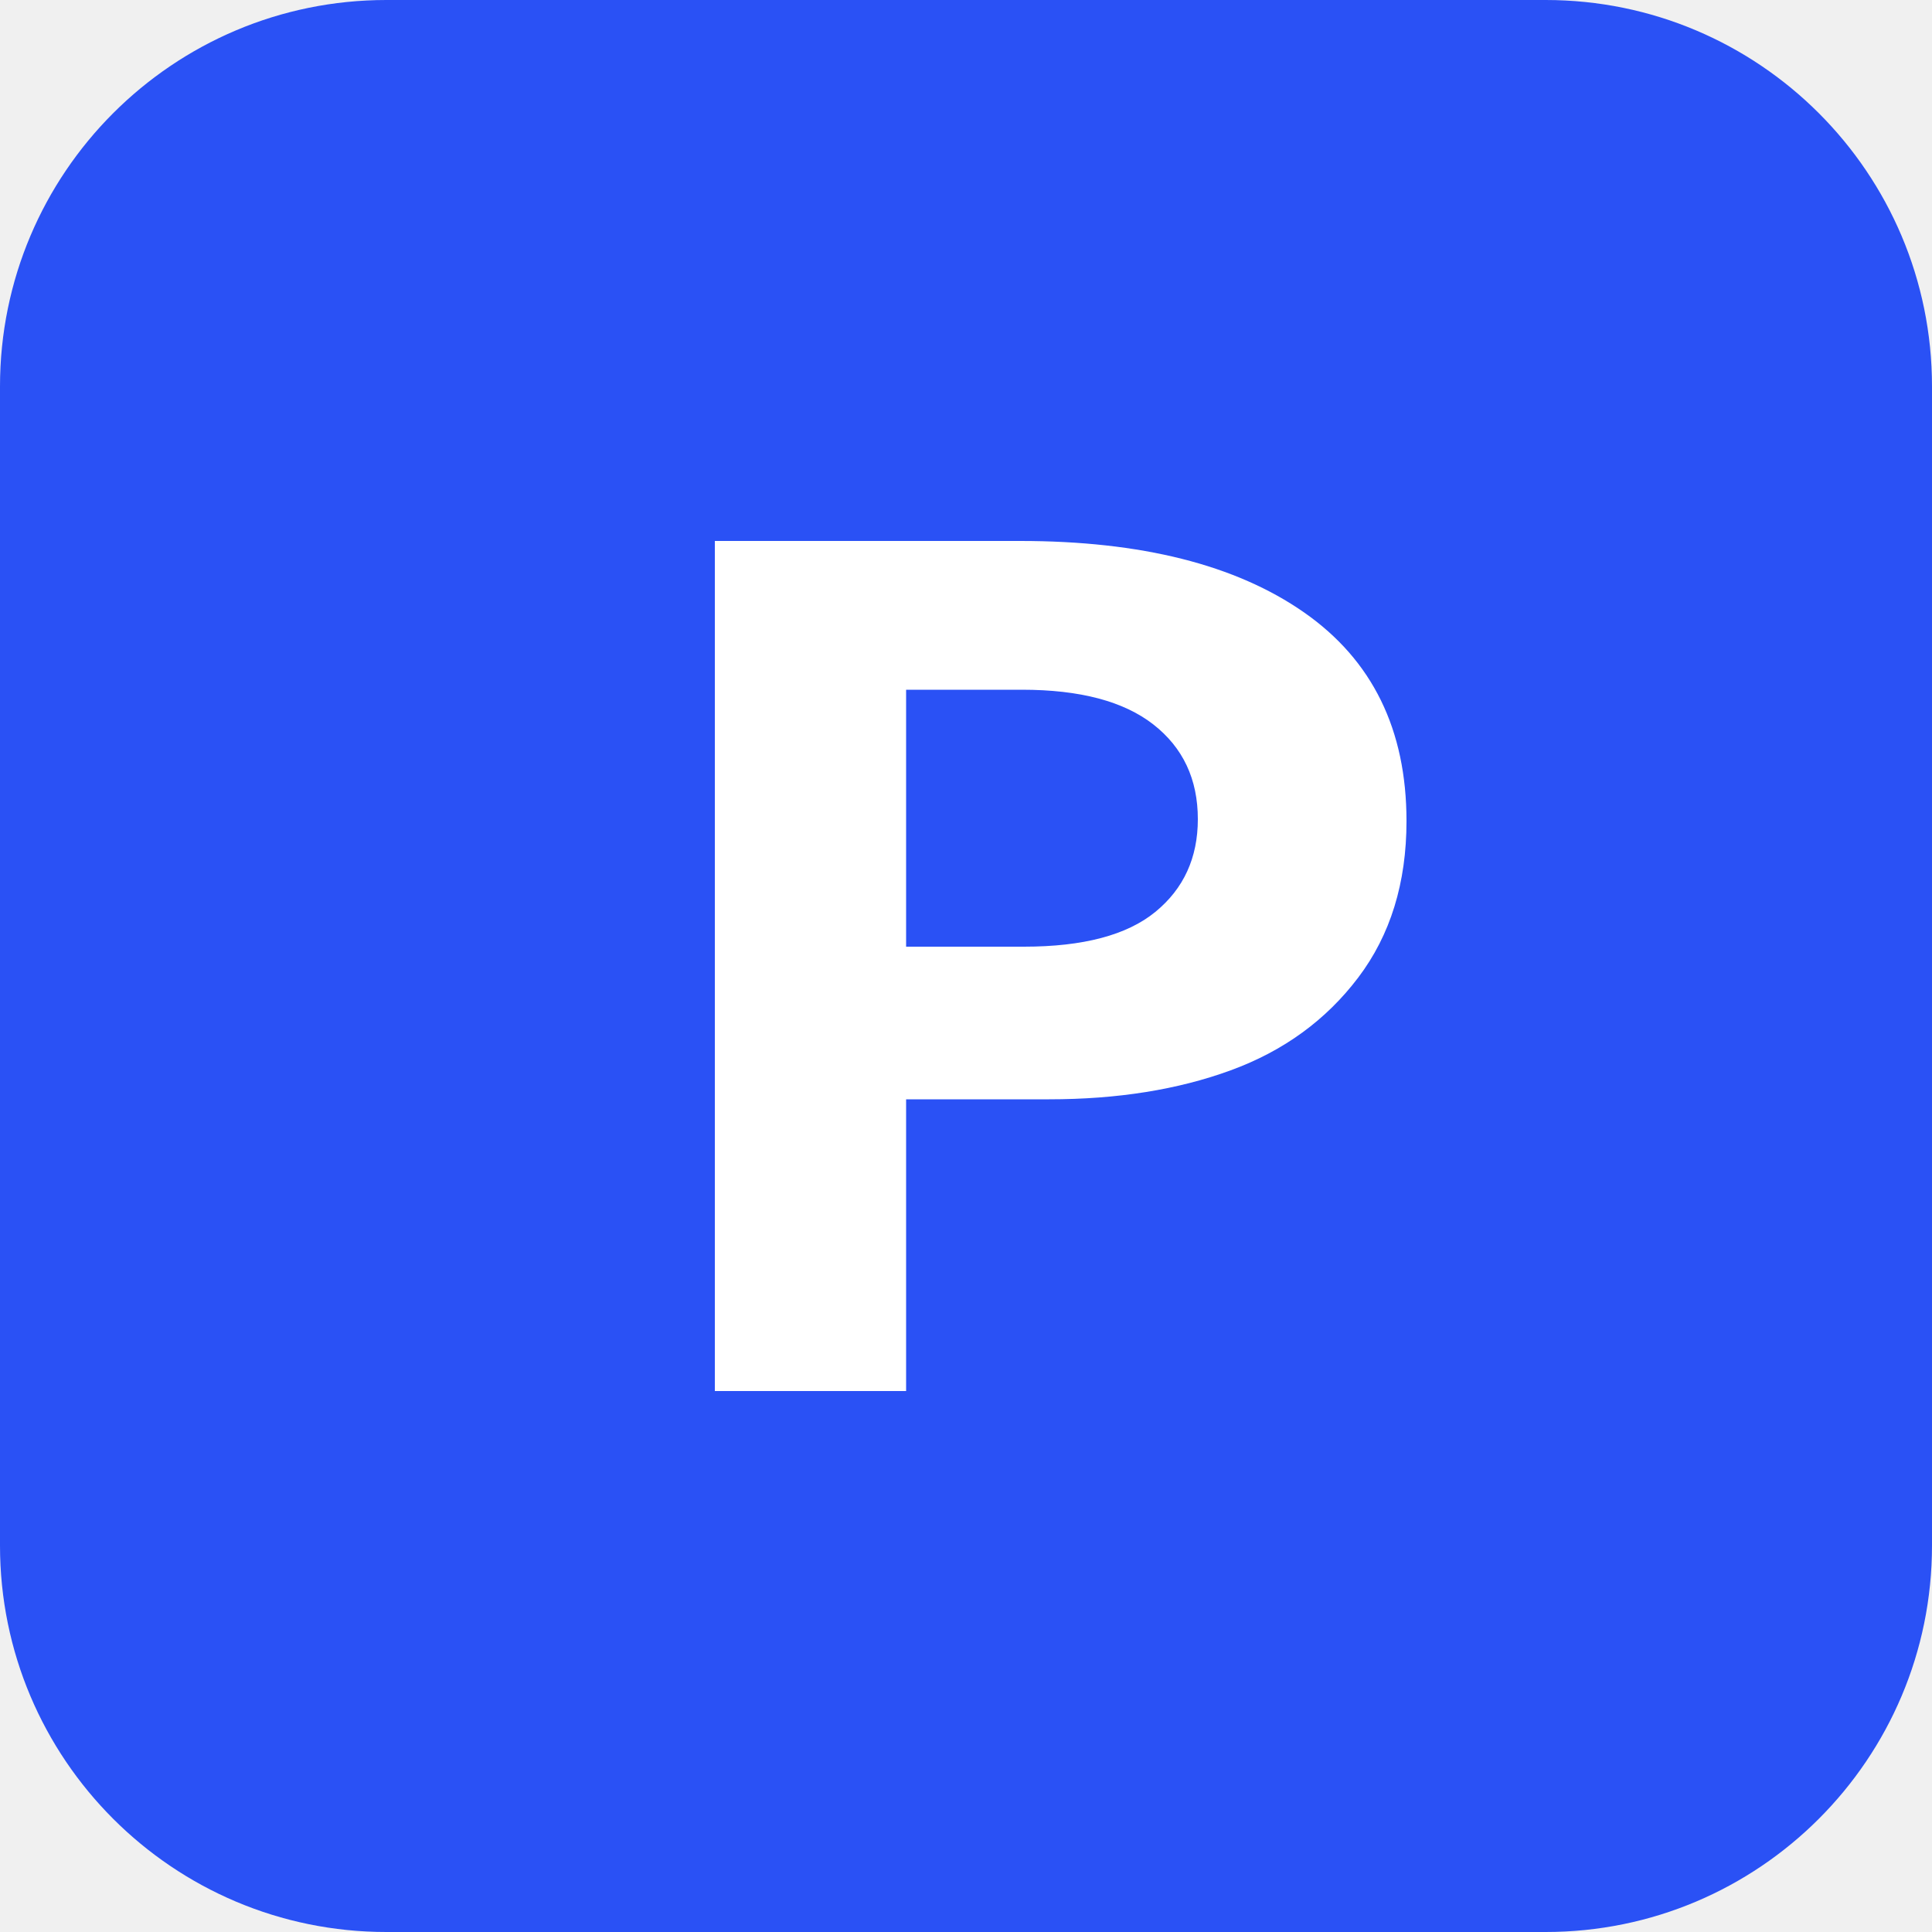
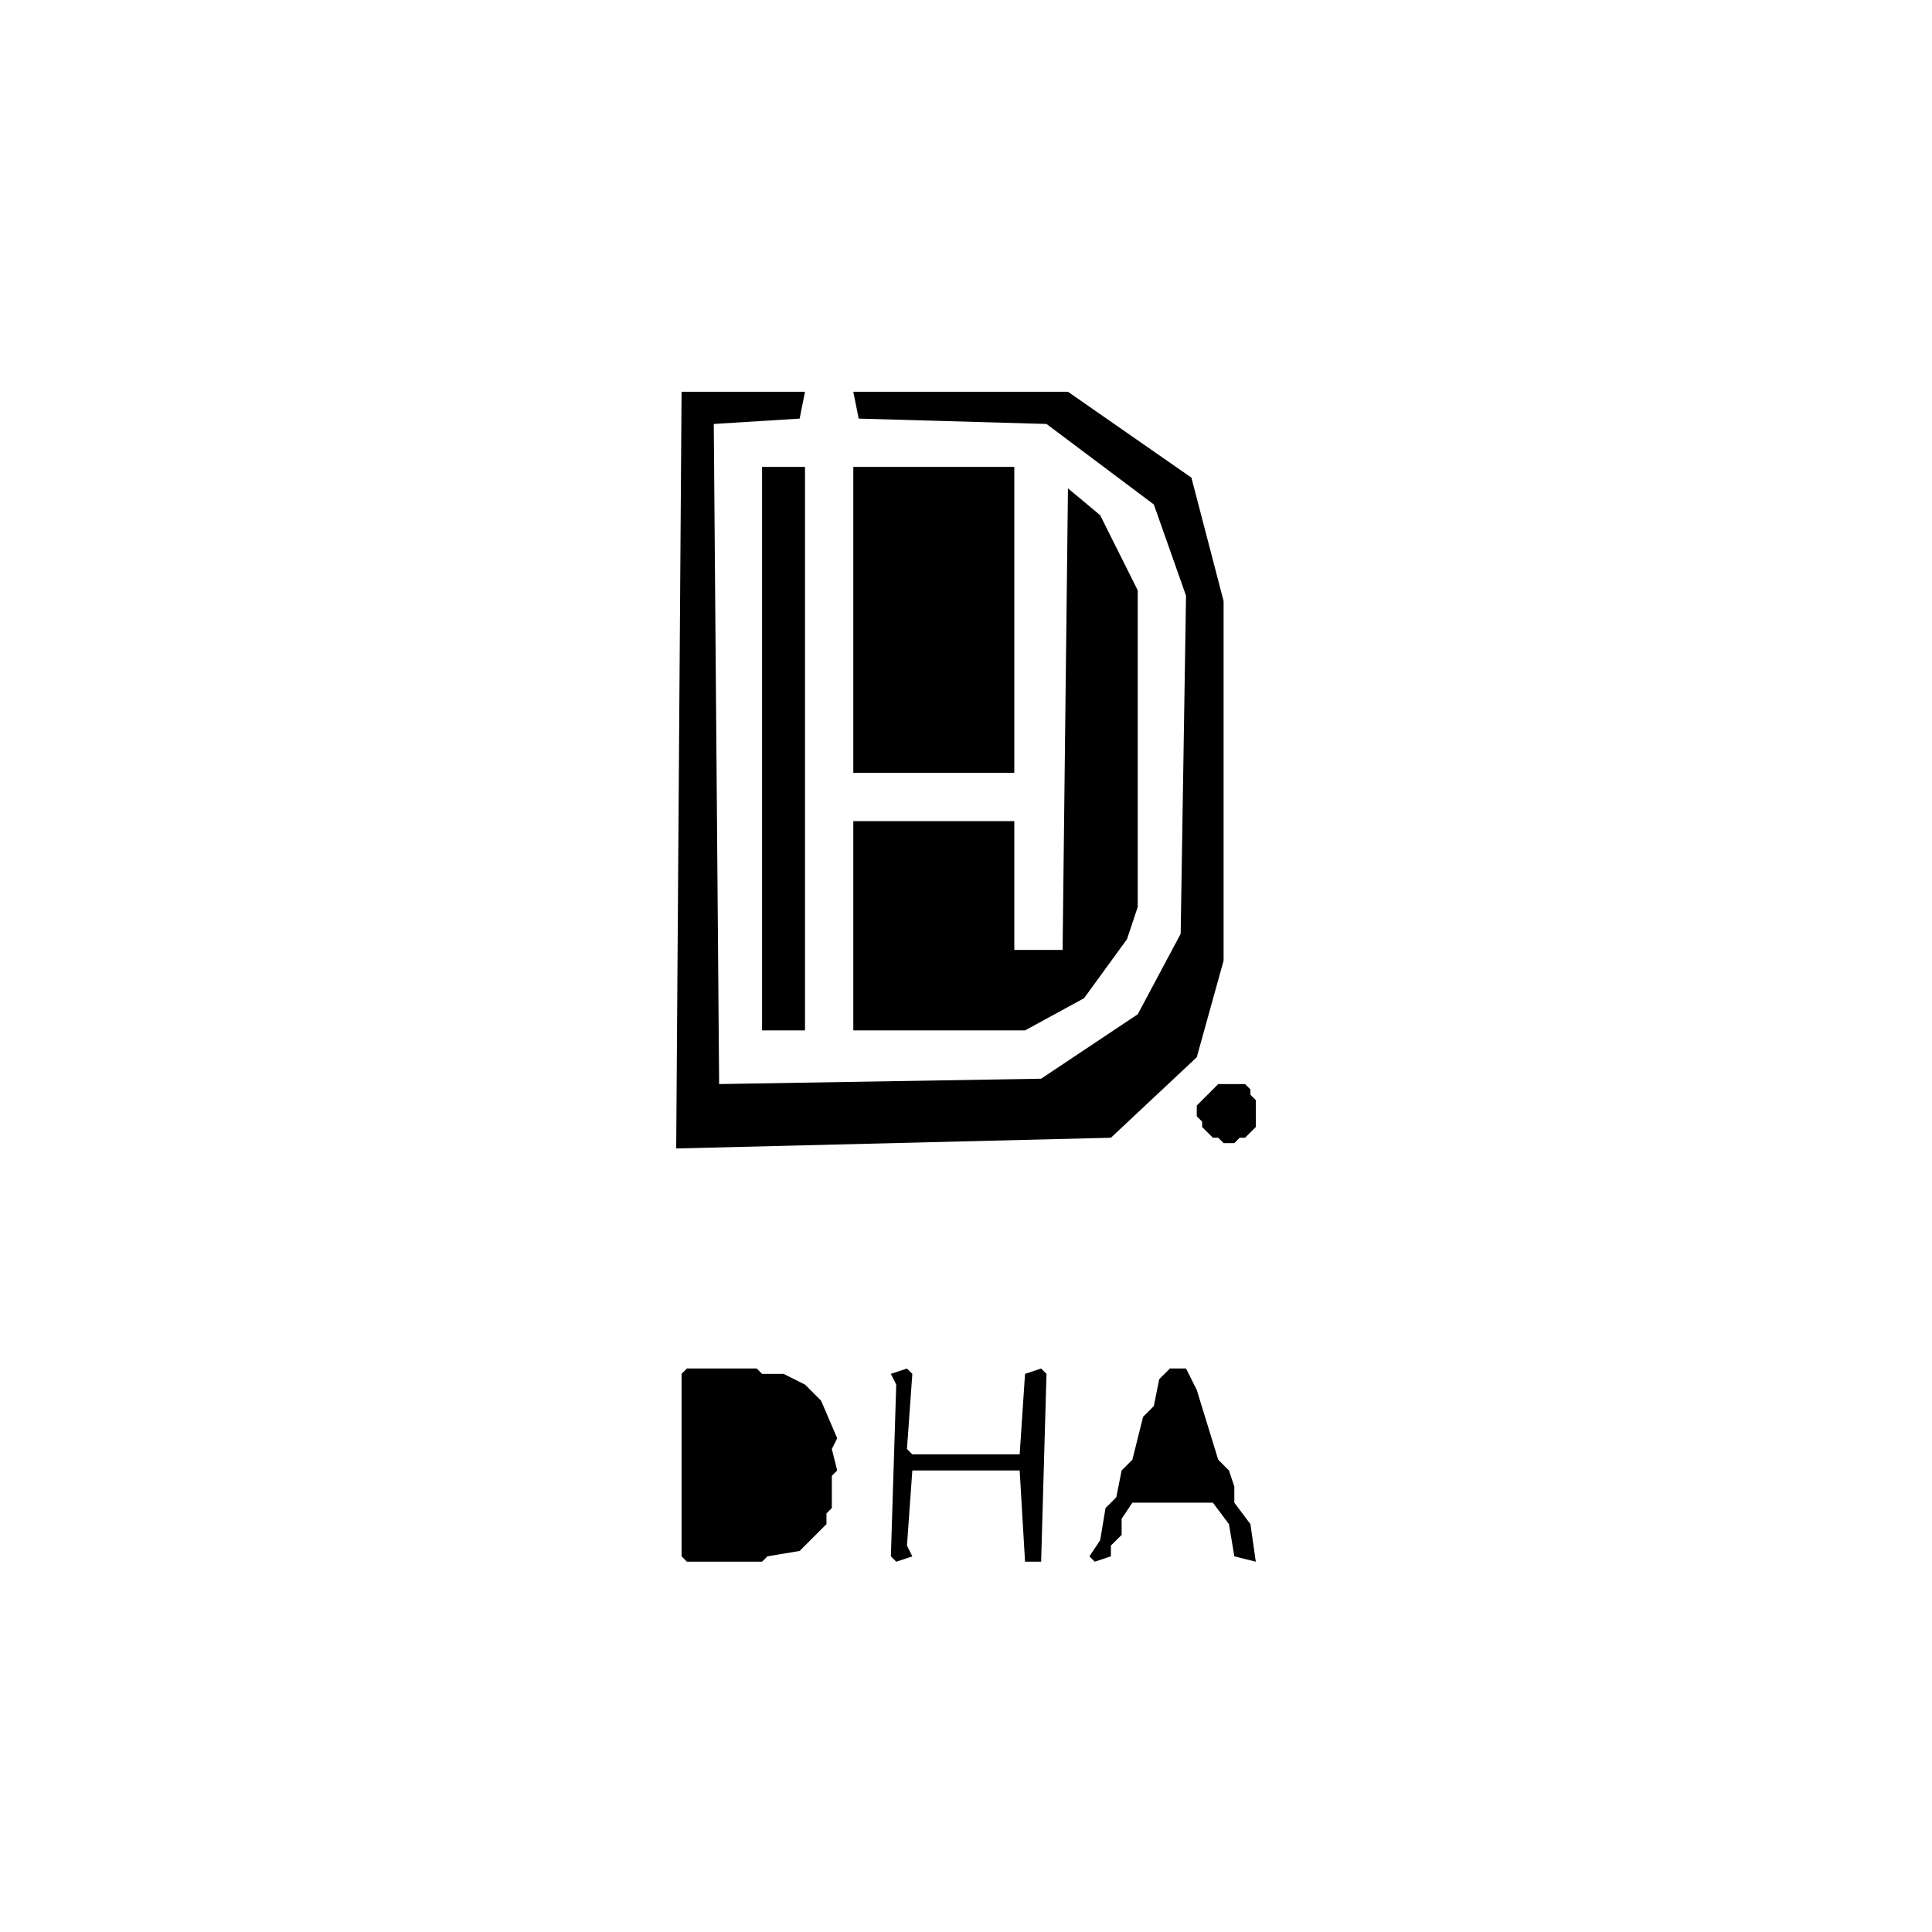
- <svg xmlns="http://www.w3.org/2000/svg" width="80" height="80" viewBox="0 0 80 80" fill="none">
-   <rect width="80" height="80" rx="16" fill="#2A51F5" />
-   <path d="M29.6 22.4H42.24C47.253 22.4 51.173 23.387 54 25.36C56.827 27.333 58.24 30.213 58.24 34C58.24 36.56 57.573 38.72 56.24 40.48C54.907 42.24 53.147 43.52 50.96 44.32C48.773 45.12 46.267 45.52 43.44 45.52H37.52V57.6H29.6V22.4ZM42.4 39.2C44.853 39.2 46.667 38.72 47.84 37.76C49.013 36.8 49.6 35.52 49.6 33.92C49.6 32.267 48.987 30.96 47.76 30C46.533 29.04 44.72 28.56 42.32 28.56H37.52V39.2H42.4Z" fill="white" />
+ <svg xmlns="http://www.w3.org/2000/svg" baseProfile="full" height="360px" version="1.1" width="360px">
+   <defs />
+   <rect fill="white" height="360" width="360" x="0" y="0" />
+   <path d="M 218,255 L 216,257 L 215,262 L 213,264 L 211,272 L 209,274 L 208,279 L 206,281 L 205,287 L 203,290 L 204,291 L 207,290 L 207,288 L 209,286 L 209,283 L 211,280 L 226,280 L 229,284 L 230,290 L 234,291 L 233,284 L 230,280 L 230,277 L 229,274 L 227,272 L 223,259 L 221,255 Z" fill="black" stroke="none" />
+   <path d="M 166,256 L 167,258 L 166,290 L 167,291 L 170,290 L 169,288 L 170,274 L 190,274 L 191,291 L 194,291 L 195,256 L 194,255 L 191,256 L 190,271 L 170,271 L 169,270 L 170,256 L 169,255 Z" fill="black" stroke="none" />
+   <path d="M 128,255 L 127,256 L 127,290 L 128,291 L 142,291 L 143,290 L 149,289 L 154,284 L 154,282 L 155,281 L 155,275 L 156,274 L 155,270 L 156,268 L 153,261 L 150,258 L 146,256 L 142,256 L 141,255 Z" fill="black" stroke="none" />
+   <path d="M 227,202 L 223,206 L 223,208 L 224,209 L 224,210 L 226,212 L 227,212 L 228,213 L 230,213 L 231,212 L 232,212 L 234,210 L 234,205 L 233,204 L 233,203 L 232,202 Z" fill="black" stroke="none" />
+   <path d="M 199,91 L 198,177 L 189,177 L 189,153 L 159,153 L 159,192 L 191,192 L 202,186 L 210,175 L 212,169 L 212,110 L 205,96 Z" fill="black" stroke="none" />
+   <path d="M 159,87 L 159,144 L 189,144 L 189,87 Z" fill="black" stroke="none" />
+   <path d="M 142,87 L 142,192 L 150,192 L 150,87 Z" fill="black" stroke="none" />
+   <path d="M 127,73 L 126,214 L 207,212 L 223,197 L 228,179 L 228,112 L 222,89 L 199,73 L 159,73 L 160,78 L 195,79 L 215,94 L 221,111 L 220,174 L 212,189 L 194,201 L 134,202 L 133,79 L 149,78 L 150,73 Z" fill="black" stroke="none" />
</svg>
